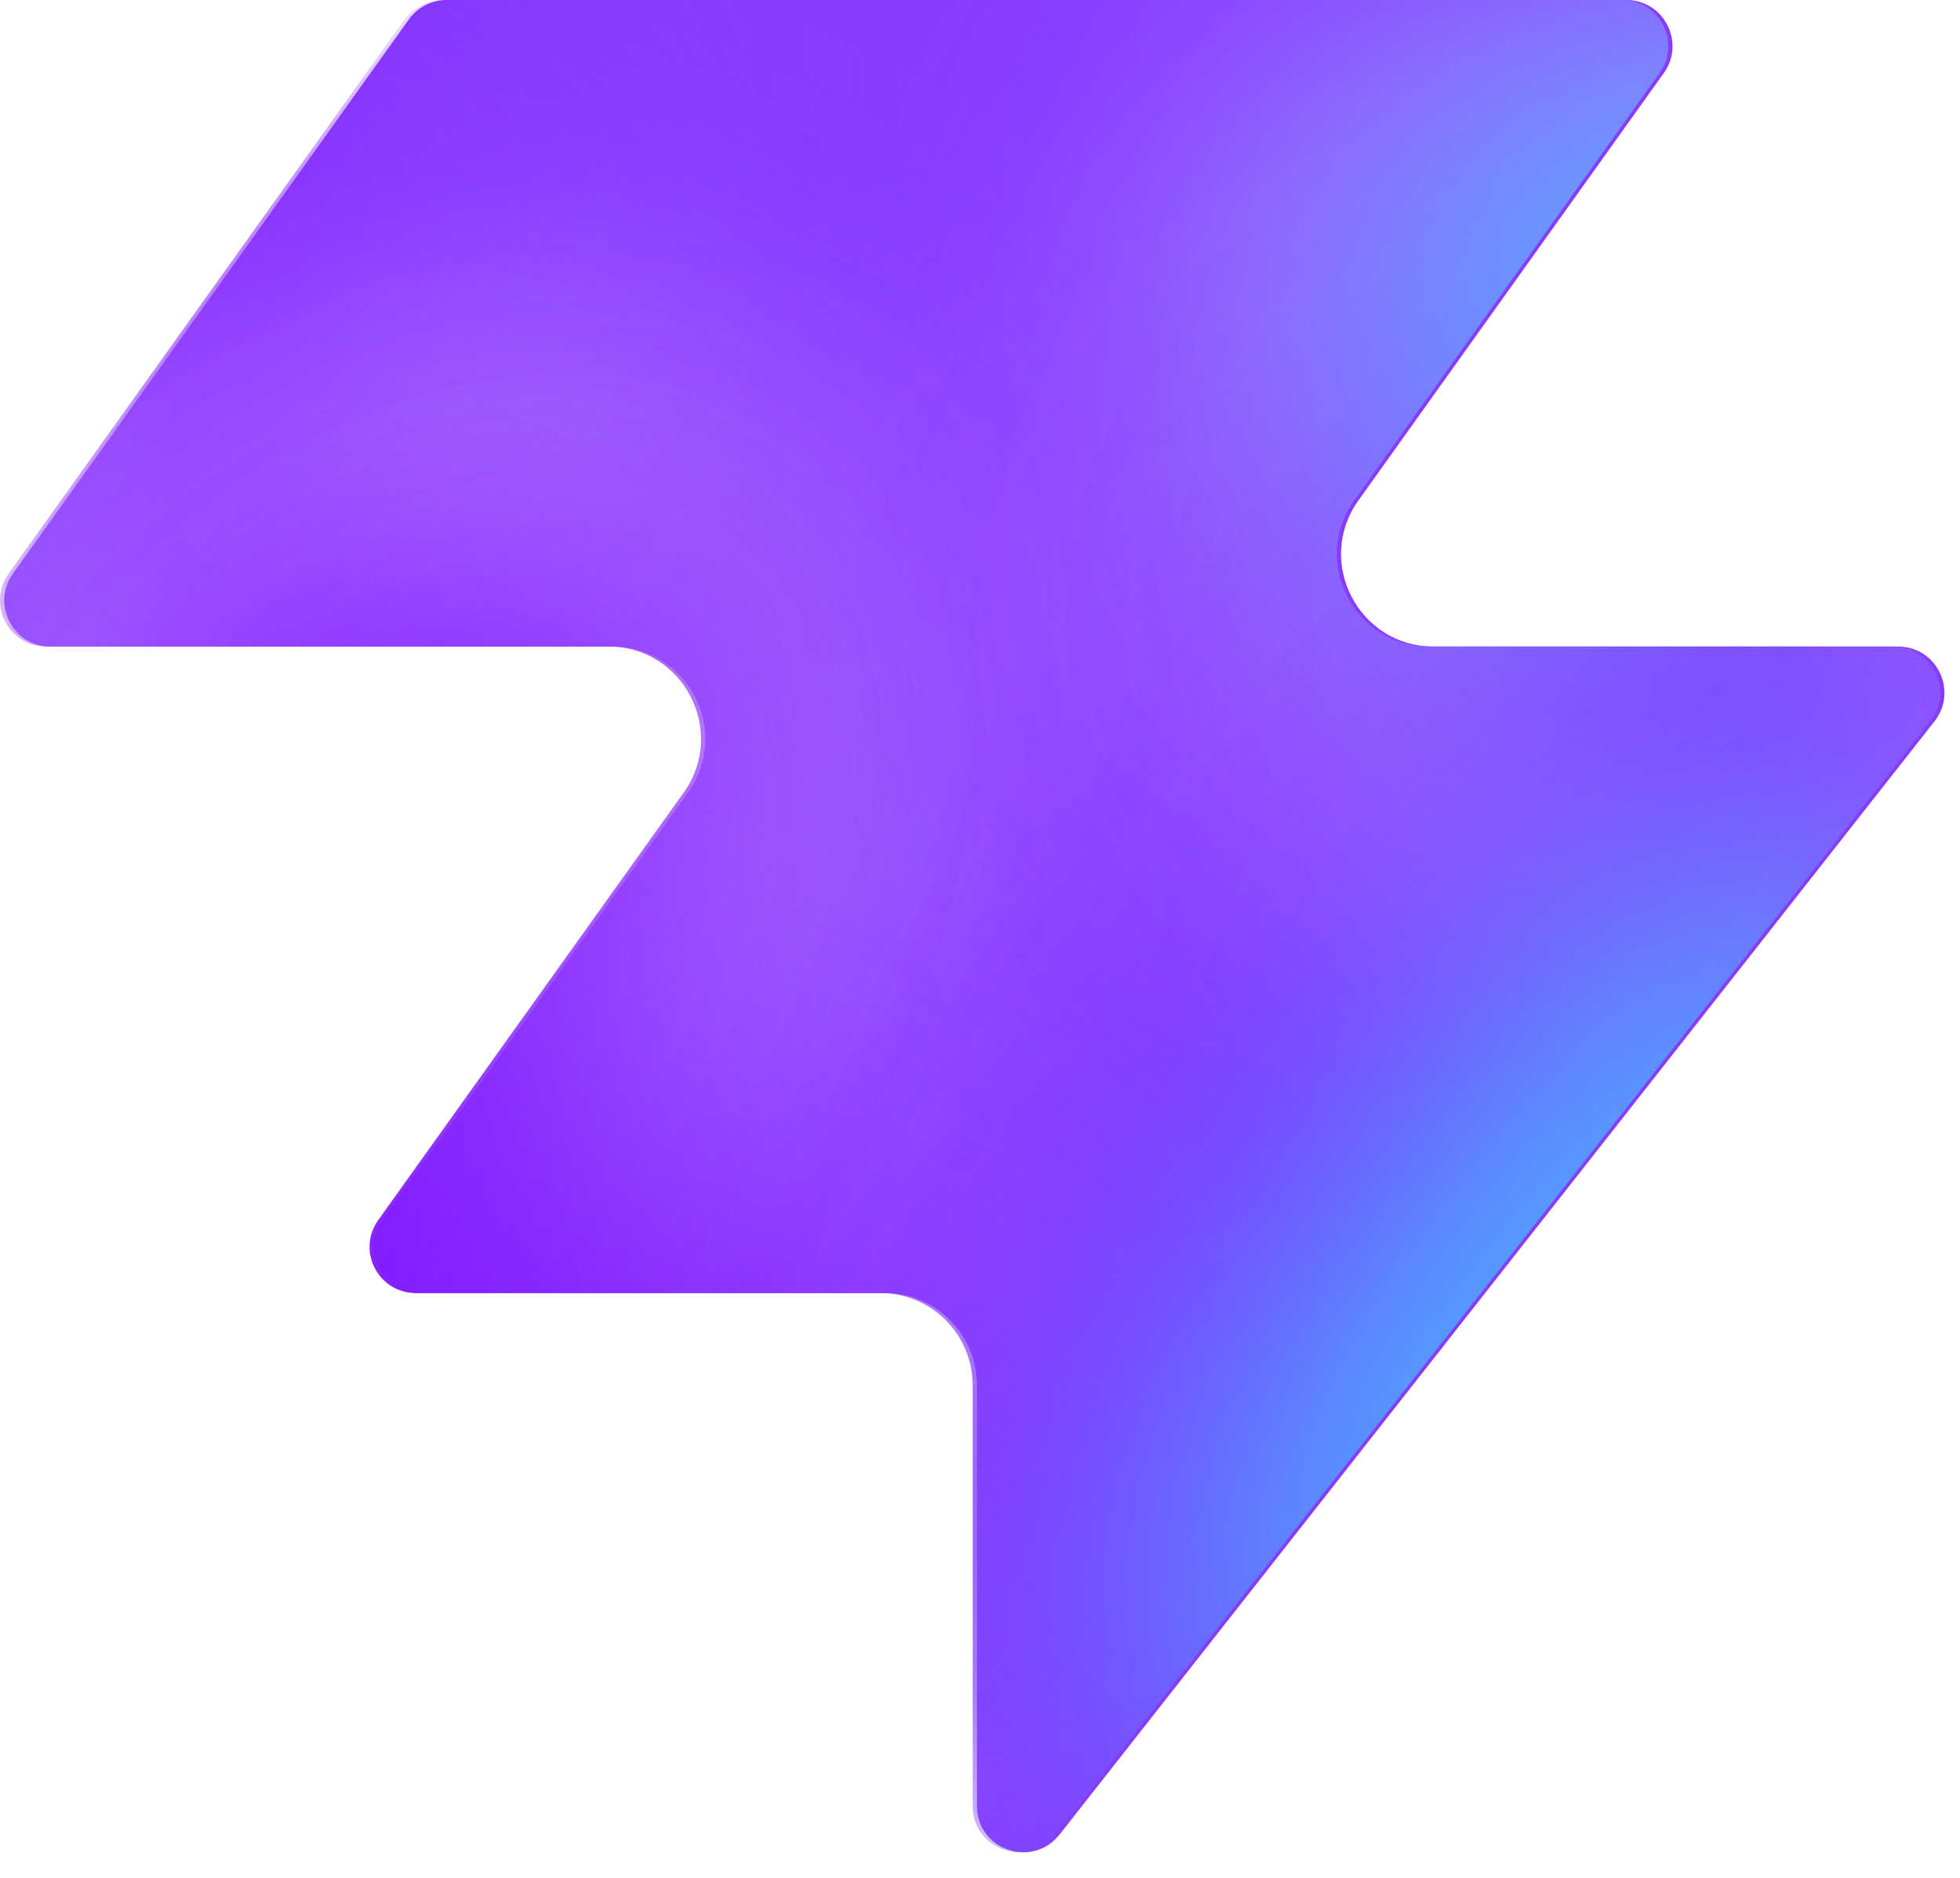
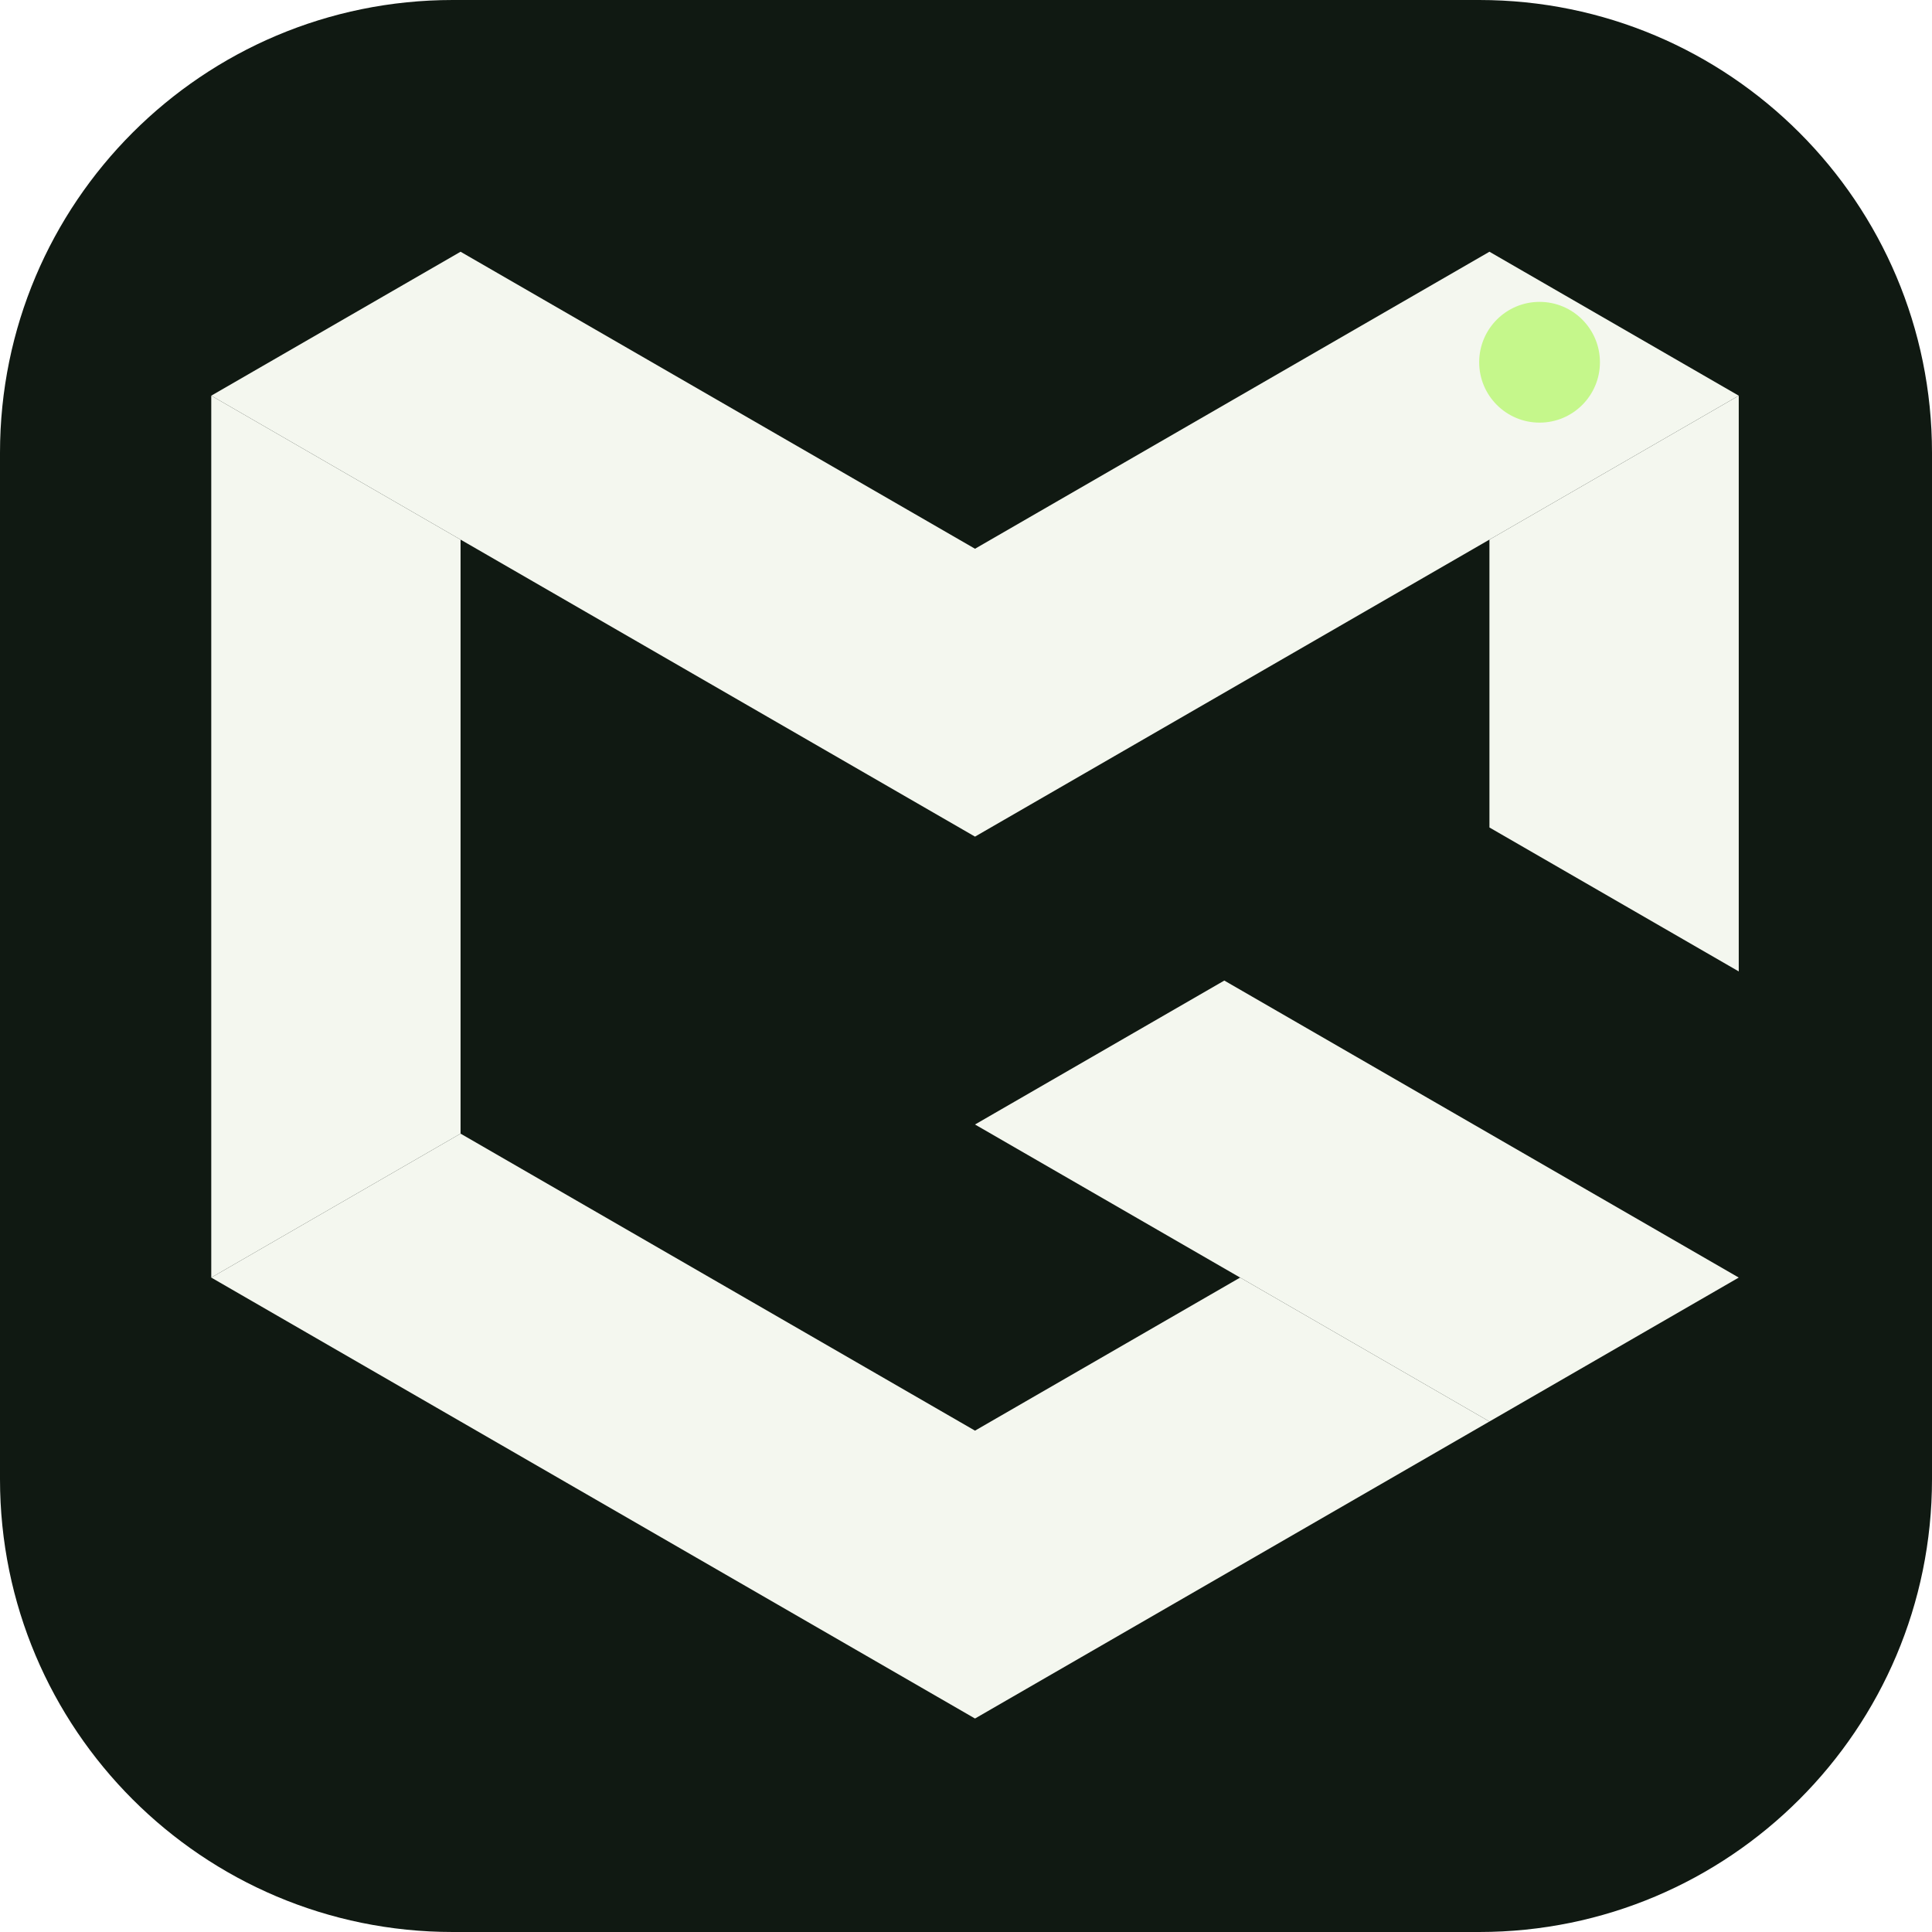
- <svg xmlns="http://www.w3.org/2000/svg" width="48" height="46" fill="none" viewBox="0 0 48 46">
-   <path fill="#863bff" d="M25.946 44.938c-.664.845-2.021.375-2.021-.698V33.937a2.26 2.26 0 0 0-2.262-2.262H10.287c-.92 0-1.456-1.04-.92-1.788l7.48-10.471c1.07-1.497 0-3.578-1.842-3.578H1.237c-.92 0-1.456-1.04-.92-1.788L10.013.474c.214-.297.556-.474.92-.474h28.894c.92 0 1.456 1.04.92 1.788l-7.48 10.471c-1.07 1.498 0 3.579 1.842 3.579h11.377c.943 0 1.473 1.088.89 1.83L25.947 44.94z" style="fill:#863bff;fill:color(display-p3 .525 .23 1);fill-opacity:1" />
-   <mask id="a" width="48" height="46" x="0" y="0" maskUnits="userSpaceOnUse" style="mask-type:alpha">
-     <path fill="#000" d="M25.842 44.938c-.664.844-2.021.375-2.021-.698V33.937a2.26 2.26 0 0 0-2.262-2.262H10.183c-.92 0-1.456-1.04-.92-1.788l7.48-10.471c1.07-1.498 0-3.579-1.842-3.579H1.133c-.92 0-1.456-1.04-.92-1.787L9.91.473c.214-.297.556-.474.92-.474h28.894c.92 0 1.456 1.04.92 1.788l-7.48 10.471c-1.07 1.498 0 3.578 1.842 3.578h11.377c.943 0 1.473 1.088.89 1.832L25.843 44.94z" style="fill:#000;fill-opacity:1" />
-   </mask>
-   <g mask="url(#a)">
-     <g filter="url(#b)">
-       <ellipse cx="5.508" cy="14.704" fill="#ede6ff" rx="5.508" ry="14.704" style="fill:#ede6ff;fill:color(display-p3 .927 .903 1);fill-opacity:1" transform="matrix(.00324 1 1 -.00324 -4.47 31.516)" />
-     </g>
-     <g filter="url(#c)">
-       <ellipse cx="10.399" cy="29.851" fill="#ede6ff" rx="10.399" ry="29.851" style="fill:#ede6ff;fill:color(display-p3 .927 .903 1);fill-opacity:1" transform="matrix(.00324 1 1 -.00324 -39.328 7.883)" />
-     </g>
-     <g filter="url(#d)">
-       <ellipse cx="5.508" cy="30.487" fill="#7e14ff" rx="5.508" ry="30.487" style="fill:#7e14ff;fill:color(display-p3 .492 .077 1);fill-opacity:1" transform="rotate(89.814 -25.913 -14.639)scale(1 -1)" />
-     </g>
-     <g filter="url(#e)">
-       <ellipse cx="5.508" cy="30.599" fill="#7e14ff" rx="5.508" ry="30.599" style="fill:#7e14ff;fill:color(display-p3 .492 .077 1);fill-opacity:1" transform="rotate(89.814 -32.644 -3.334)scale(1 -1)" />
-     </g>
-     <g filter="url(#f)">
-       <ellipse cx="5.508" cy="30.599" fill="#7e14ff" rx="5.508" ry="30.599" style="fill:#7e14ff;fill:color(display-p3 .492 .077 1);fill-opacity:1" transform="matrix(.00324 1 1 -.00324 -34.34 30.47)" />
-     </g>
-     <g filter="url(#g)">
-       <ellipse cx="14.072" cy="22.078" fill="#ede6ff" rx="14.072" ry="22.078" style="fill:#ede6ff;fill:color(display-p3 .927 .903 1);fill-opacity:1" transform="rotate(93.35 24.506 48.493)scale(-1 1)" />
-     </g>
-     <g filter="url(#h)">
-       <ellipse cx="3.47" cy="21.501" fill="#7e14ff" rx="3.47" ry="21.501" style="fill:#7e14ff;fill:color(display-p3 .492 .077 1);fill-opacity:1" transform="rotate(89.009 28.708 47.59)scale(-1 1)" />
-     </g>
-     <g filter="url(#i)">
-       <ellipse cx="3.47" cy="21.501" fill="#7e14ff" rx="3.47" ry="21.501" style="fill:#7e14ff;fill:color(display-p3 .492 .077 1);fill-opacity:1" transform="rotate(89.009 28.708 47.59)scale(-1 1)" />
-     </g>
-     <g filter="url(#j)">
-       <ellipse cx=".387" cy="8.972" fill="#7e14ff" rx="4.407" ry="29.108" style="fill:#7e14ff;fill:color(display-p3 .492 .077 1);fill-opacity:1" transform="rotate(39.51 .387 8.972)" />
-     </g>
-     <g filter="url(#k)">
-       <ellipse cx="47.523" cy="-6.092" fill="#7e14ff" rx="4.407" ry="29.108" style="fill:#7e14ff;fill:color(display-p3 .492 .077 1);fill-opacity:1" transform="rotate(37.892 47.523 -6.092)" />
-     </g>
-     <g filter="url(#l)">
-       <ellipse cx="41.412" cy="6.333" fill="#47bfff" rx="5.971" ry="9.665" style="fill:#47bfff;fill:color(display-p3 .28 .748 1);fill-opacity:1" transform="rotate(37.892 41.412 6.333)" />
-     </g>
-     <g filter="url(#m)">
-       <ellipse cx="-1.879" cy="38.332" fill="#7e14ff" rx="4.407" ry="29.108" style="fill:#7e14ff;fill:color(display-p3 .492 .077 1);fill-opacity:1" transform="rotate(37.892 -1.88 38.332)" />
-     </g>
-     <g filter="url(#n)">
-       <ellipse cx="-1.879" cy="38.332" fill="#7e14ff" rx="4.407" ry="29.108" style="fill:#7e14ff;fill:color(display-p3 .492 .077 1);fill-opacity:1" transform="rotate(37.892 -1.88 38.332)" />
-     </g>
-     <g filter="url(#o)">
-       <ellipse cx="35.651" cy="29.907" fill="#7e14ff" rx="4.407" ry="29.108" style="fill:#7e14ff;fill:color(display-p3 .492 .077 1);fill-opacity:1" transform="rotate(37.892 35.651 29.907)" />
-     </g>
-     <g filter="url(#p)">
-       <ellipse cx="38.418" cy="32.4" fill="#47bfff" rx="5.971" ry="15.297" style="fill:#47bfff;fill:color(display-p3 .28 .748 1);fill-opacity:1" transform="rotate(37.892 38.418 32.4)" />
-     </g>
+ <svg xmlns="http://www.w3.org/2000/svg" viewBox="0 0 64 64" width="512" height="512">
+   <rect width="64" height="64" rx="15" fill="#101912" />
+   <g fill="#f4f7ef" transform="translate(6 7) scale(.123)">
+     <polygon points="352.355,88.417 419.498,49.652 352.355,10.887 285.212,49.652 213.807,90.878 144.532,50.882 75.258,10.887 8.116,49.652 75.258,88.417 213.807,168.408" />
+     <polygon points="75.258,168.408 75.258,88.417 8.116,49.652 8.116,287.164 75.258,248.399" />
+     <polygon points="75.258,325.929 213.807,405.92 352.355,325.929 285.212,287.164 213.807,328.391 144.532,288.395 75.258,248.399 8.116,287.164" />
+     <polygon points="285.212,287.164 352.355,325.929 419.498,287.164 280.949,207.173 213.807,245.938" />
+     <polygon points="419.498,122.258 419.498,49.652 352.355,88.417 352.355,165.946 419.498,204.711" />
  </g>
-   <defs>
-     <filter id="b" width="60.045" height="41.654" x="-19.77" y="16.149" color-interpolation-filters="sRGB" filterUnits="userSpaceOnUse">
-       <feFlood flood-opacity="0" result="BackgroundImageFix" />
-       <feBlend in="SourceGraphic" in2="BackgroundImageFix" result="shape" />
-       <feGaussianBlur result="effect1_foregroundBlur_2002_17158" stdDeviation="7.659" />
-     </filter>
-     <filter id="c" width="90.34" height="51.437" x="-54.613" y="-7.533" color-interpolation-filters="sRGB" filterUnits="userSpaceOnUse">
-       <feFlood flood-opacity="0" result="BackgroundImageFix" />
-       <feBlend in="SourceGraphic" in2="BackgroundImageFix" result="shape" />
-       <feGaussianBlur result="effect1_foregroundBlur_2002_17158" stdDeviation="7.659" />
-     </filter>
-     <filter id="d" width="79.355" height="29.4" x="-49.64" y="2.03" color-interpolation-filters="sRGB" filterUnits="userSpaceOnUse">
-       <feFlood flood-opacity="0" result="BackgroundImageFix" />
-       <feBlend in="SourceGraphic" in2="BackgroundImageFix" result="shape" />
-       <feGaussianBlur result="effect1_foregroundBlur_2002_17158" stdDeviation="4.596" />
-     </filter>
-     <filter id="e" width="79.579" height="29.4" x="-45.045" y="20.029" color-interpolation-filters="sRGB" filterUnits="userSpaceOnUse">
-       <feFlood flood-opacity="0" result="BackgroundImageFix" />
-       <feBlend in="SourceGraphic" in2="BackgroundImageFix" result="shape" />
-       <feGaussianBlur result="effect1_foregroundBlur_2002_17158" stdDeviation="4.596" />
-     </filter>
-     <filter id="f" width="79.579" height="29.4" x="-43.513" y="21.178" color-interpolation-filters="sRGB" filterUnits="userSpaceOnUse">
-       <feFlood flood-opacity="0" result="BackgroundImageFix" />
-       <feBlend in="SourceGraphic" in2="BackgroundImageFix" result="shape" />
-       <feGaussianBlur result="effect1_foregroundBlur_2002_17158" stdDeviation="4.596" />
-     </filter>
-     <filter id="g" width="74.749" height="58.852" x="15.756" y="-17.901" color-interpolation-filters="sRGB" filterUnits="userSpaceOnUse">
-       <feFlood flood-opacity="0" result="BackgroundImageFix" />
-       <feBlend in="SourceGraphic" in2="BackgroundImageFix" result="shape" />
-       <feGaussianBlur result="effect1_foregroundBlur_2002_17158" stdDeviation="7.659" />
-     </filter>
-     <filter id="h" width="61.377" height="25.362" x="23.548" y="2.284" color-interpolation-filters="sRGB" filterUnits="userSpaceOnUse">
-       <feFlood flood-opacity="0" result="BackgroundImageFix" />
-       <feBlend in="SourceGraphic" in2="BackgroundImageFix" result="shape" />
-       <feGaussianBlur result="effect1_foregroundBlur_2002_17158" stdDeviation="4.596" />
-     </filter>
-     <filter id="i" width="61.377" height="25.362" x="23.548" y="2.284" color-interpolation-filters="sRGB" filterUnits="userSpaceOnUse">
-       <feFlood flood-opacity="0" result="BackgroundImageFix" />
-       <feBlend in="SourceGraphic" in2="BackgroundImageFix" result="shape" />
-       <feGaussianBlur result="effect1_foregroundBlur_2002_17158" stdDeviation="4.596" />
-     </filter>
-     <filter id="j" width="56.045" height="63.649" x="-27.636" y="-22.853" color-interpolation-filters="sRGB" filterUnits="userSpaceOnUse">
-       <feFlood flood-opacity="0" result="BackgroundImageFix" />
-       <feBlend in="SourceGraphic" in2="BackgroundImageFix" result="shape" />
-       <feGaussianBlur result="effect1_foregroundBlur_2002_17158" stdDeviation="4.596" />
-     </filter>
-     <filter id="k" width="54.814" height="64.646" x="20.116" y="-38.415" color-interpolation-filters="sRGB" filterUnits="userSpaceOnUse">
-       <feFlood flood-opacity="0" result="BackgroundImageFix" />
-       <feBlend in="SourceGraphic" in2="BackgroundImageFix" result="shape" />
-       <feGaussianBlur result="effect1_foregroundBlur_2002_17158" stdDeviation="4.596" />
-     </filter>
-     <filter id="l" width="33.541" height="35.313" x="24.641" y="-11.323" color-interpolation-filters="sRGB" filterUnits="userSpaceOnUse">
-       <feFlood flood-opacity="0" result="BackgroundImageFix" />
-       <feBlend in="SourceGraphic" in2="BackgroundImageFix" result="shape" />
-       <feGaussianBlur result="effect1_foregroundBlur_2002_17158" stdDeviation="4.596" />
-     </filter>
-     <filter id="m" width="54.814" height="64.646" x="-29.286" y="6.009" color-interpolation-filters="sRGB" filterUnits="userSpaceOnUse">
-       <feFlood flood-opacity="0" result="BackgroundImageFix" />
-       <feBlend in="SourceGraphic" in2="BackgroundImageFix" result="shape" />
-       <feGaussianBlur result="effect1_foregroundBlur_2002_17158" stdDeviation="4.596" />
-     </filter>
-     <filter id="n" width="54.814" height="64.646" x="-29.286" y="6.009" color-interpolation-filters="sRGB" filterUnits="userSpaceOnUse">
-       <feFlood flood-opacity="0" result="BackgroundImageFix" />
-       <feBlend in="SourceGraphic" in2="BackgroundImageFix" result="shape" />
-       <feGaussianBlur result="effect1_foregroundBlur_2002_17158" stdDeviation="4.596" />
-     </filter>
-     <filter id="o" width="54.814" height="64.646" x="8.244" y="-2.416" color-interpolation-filters="sRGB" filterUnits="userSpaceOnUse">
-       <feFlood flood-opacity="0" result="BackgroundImageFix" />
-       <feBlend in="SourceGraphic" in2="BackgroundImageFix" result="shape" />
-       <feGaussianBlur result="effect1_foregroundBlur_2002_17158" stdDeviation="4.596" />
-     </filter>
-     <filter id="p" width="39.409" height="43.623" x="18.713" y="10.588" color-interpolation-filters="sRGB" filterUnits="userSpaceOnUse">
-       <feFlood flood-opacity="0" result="BackgroundImageFix" />
-       <feBlend in="SourceGraphic" in2="BackgroundImageFix" result="shape" />
-       <feGaussianBlur result="effect1_foregroundBlur_2002_17158" stdDeviation="4.596" />
-     </filter>
-   </defs>
+   <circle cx="51" cy="12" r="2" fill="#c5f78b" />
</svg>
